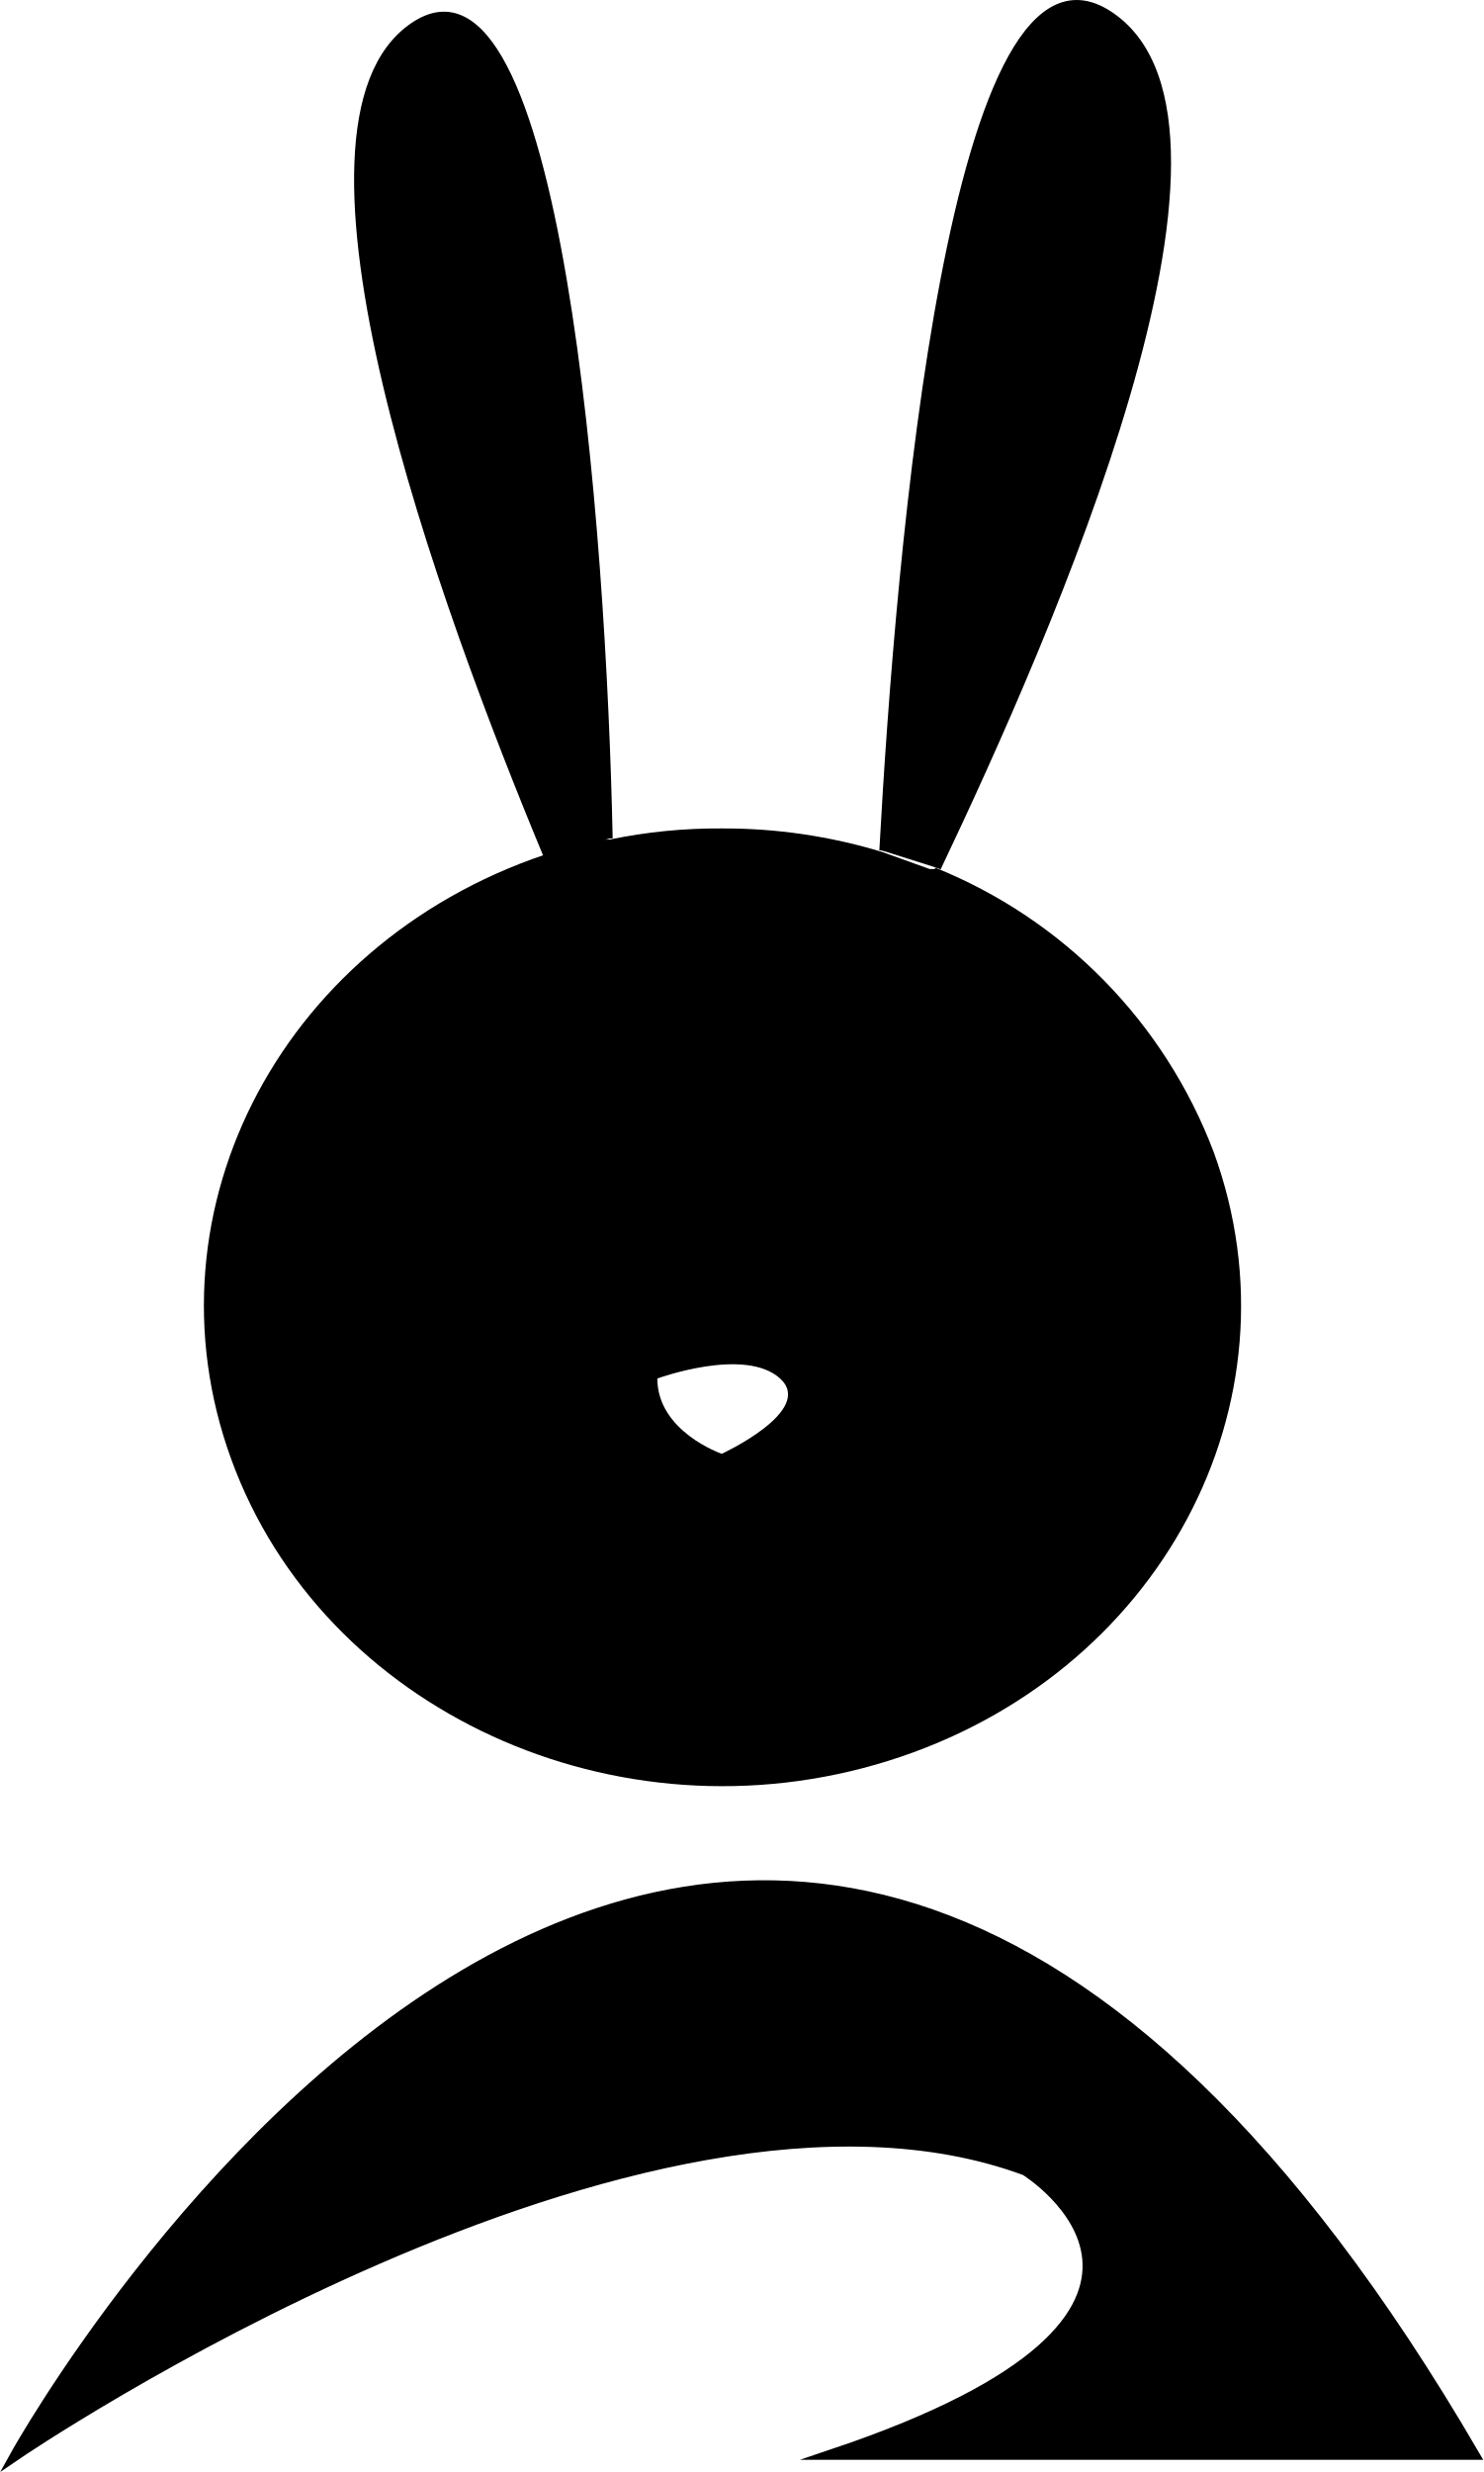
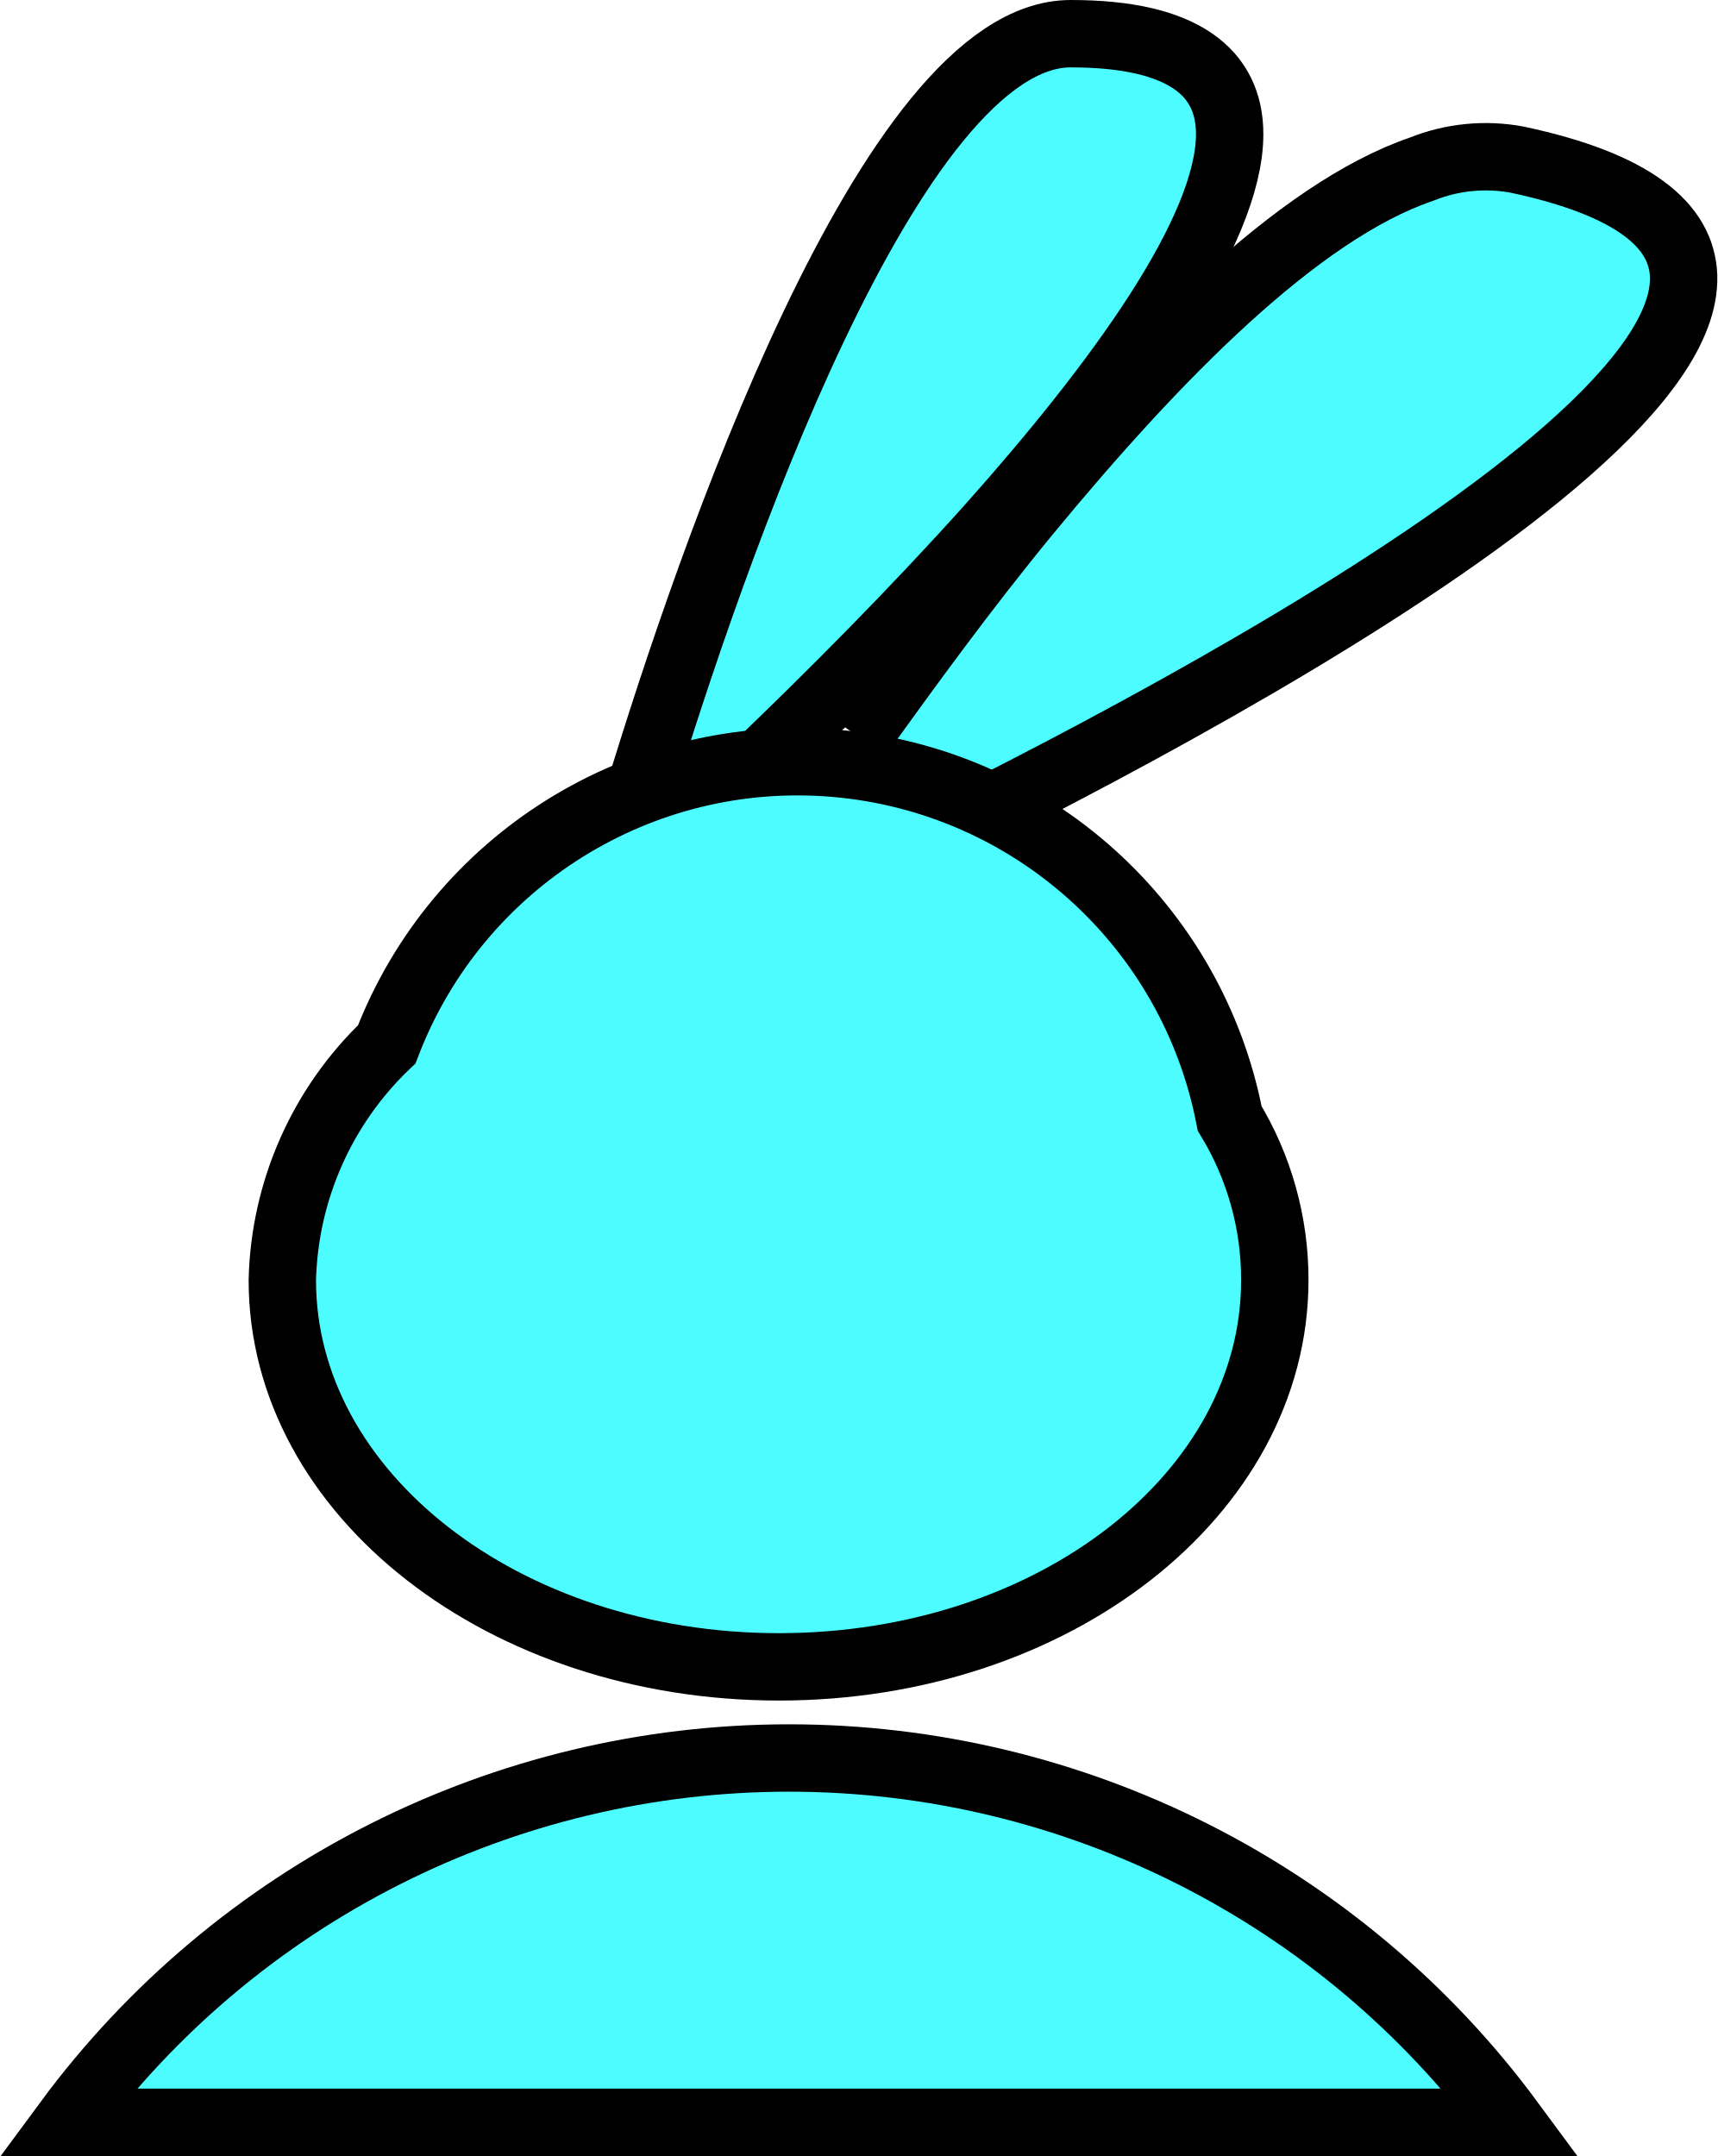
- <svg xmlns="http://www.w3.org/2000/svg" viewBox="0 0 133.74 222.9">
-   <defs>
-     <style>.cls-1,.cls-2{stroke:#000;stroke-miterlimit:10;}.cls-2{stroke-width:0.5px;}</style>
-   </defs>
+ <svg xmlns="http://www.w3.org/2000/svg" viewBox="0 0 25.49 32">
  <g id="Layer_2" data-name="Layer 2">
    <g id="Layer_1-2" data-name="Layer 1">
-       <path class="cls-1" d="M92.48,195.67c-34.58-12.81-91,25.63-91,25.63s64.12-115.33,131.41,0H75.19C113.23,208.49,92.48,195.67,92.48,195.67Z" />
-       <path class="cls-2" d="M79.55,76.69C81,50.17,85.84-8.72,100.3,1.41s-5.68,55.8-15.7,76.88" />
-       <path class="cls-2" d="M49.25,77.14C39.92,54.71,24,11.34,37.22,2.3S54.44,48,55,75.6" />
-       <path d="M84.32,78.36h-.48l-4.29-1.54A49.05,49.05,0,0,0,65.09,74.7a48.22,48.22,0,0,0-10.1,1H54l-3.74,1C25.75,84.33,12.6,108.9,20.85,131.57s34.77,34.85,59.24,27.21,37.62-32.21,29.37-54.88A44.72,44.72,0,0,0,84.32,78.23ZM65.09,131.09s-5.81-2-5.81-6.79c0,0,7.89-2.89,11.07,0S65.09,131.09,65.09,131.09Z" />
+       <path d="M4.19,19c0,3.17,3.29,5.74,7.37,5.74s7.36-2.57,7.36-5.74a4.6,4.6,0,0,0-.67-2.4h0A6.53,6.53,0,0,0,5.74,15.5,5,5,0,0,0,4.19,19Z" fill="#4dfcff" />
+       <path d="M9.48,11.79C10.54,8.3,13.22.5,15.89.5c1.68,0,2.36.58,2.36,1.49,0,1.44-1.66,3.71-3.57,5.85h0c-1.13,1.26-2.36,2.49-3.38,3.47" fill="#4dfcff" />
+       <path d="M12.73,10.93c.72-1,1.58-2.19,2.52-3.33h0c1.88-2.28,4-4.46,5.85-5.09a2.55,2.55,0,0,1,1.42-.14c6.89,1.47-2.25,6.8-7.89,9.66" fill="#4dfcff" />
+       <path d="M22.41,31.5H1a13.31,13.31,0,0,1,21.42,0Z" fill="#4dfcff" />
+       <path d="M4.19,19c0,3.17,3.29,5.74,7.37,5.74s7.36-2.57,7.36-5.74a4.6,4.6,0,0,0-.67-2.4h0A6.53,6.53,0,0,0,5.74,15.5,5,5,0,0,0,4.19,19Z" fill="none" stroke="#000" stroke-miterlimit="10" />
+       <path d="M9.48,11.79C10.54,8.3,13.22.5,15.89.5c1.68,0,2.36.58,2.36,1.49,0,1.44-1.66,3.71-3.57,5.85h0c-1.13,1.26-2.36,2.49-3.38,3.47" fill="none" stroke="#000" stroke-miterlimit="10" />
+       <path d="M12.73,10.93c.72-1,1.58-2.19,2.52-3.33h0c1.88-2.28,4-4.46,5.85-5.09a2.55,2.55,0,0,1,1.42-.14c6.89,1.47-2.25,6.8-7.89,9.66" fill="none" stroke="#000" stroke-miterlimit="10" />
+       <path d="M22.41,31.5H1a13.31,13.31,0,0,1,21.42,0Z" fill="none" stroke="#000" stroke-miterlimit="10" />
    </g>
  </g>
</svg>
